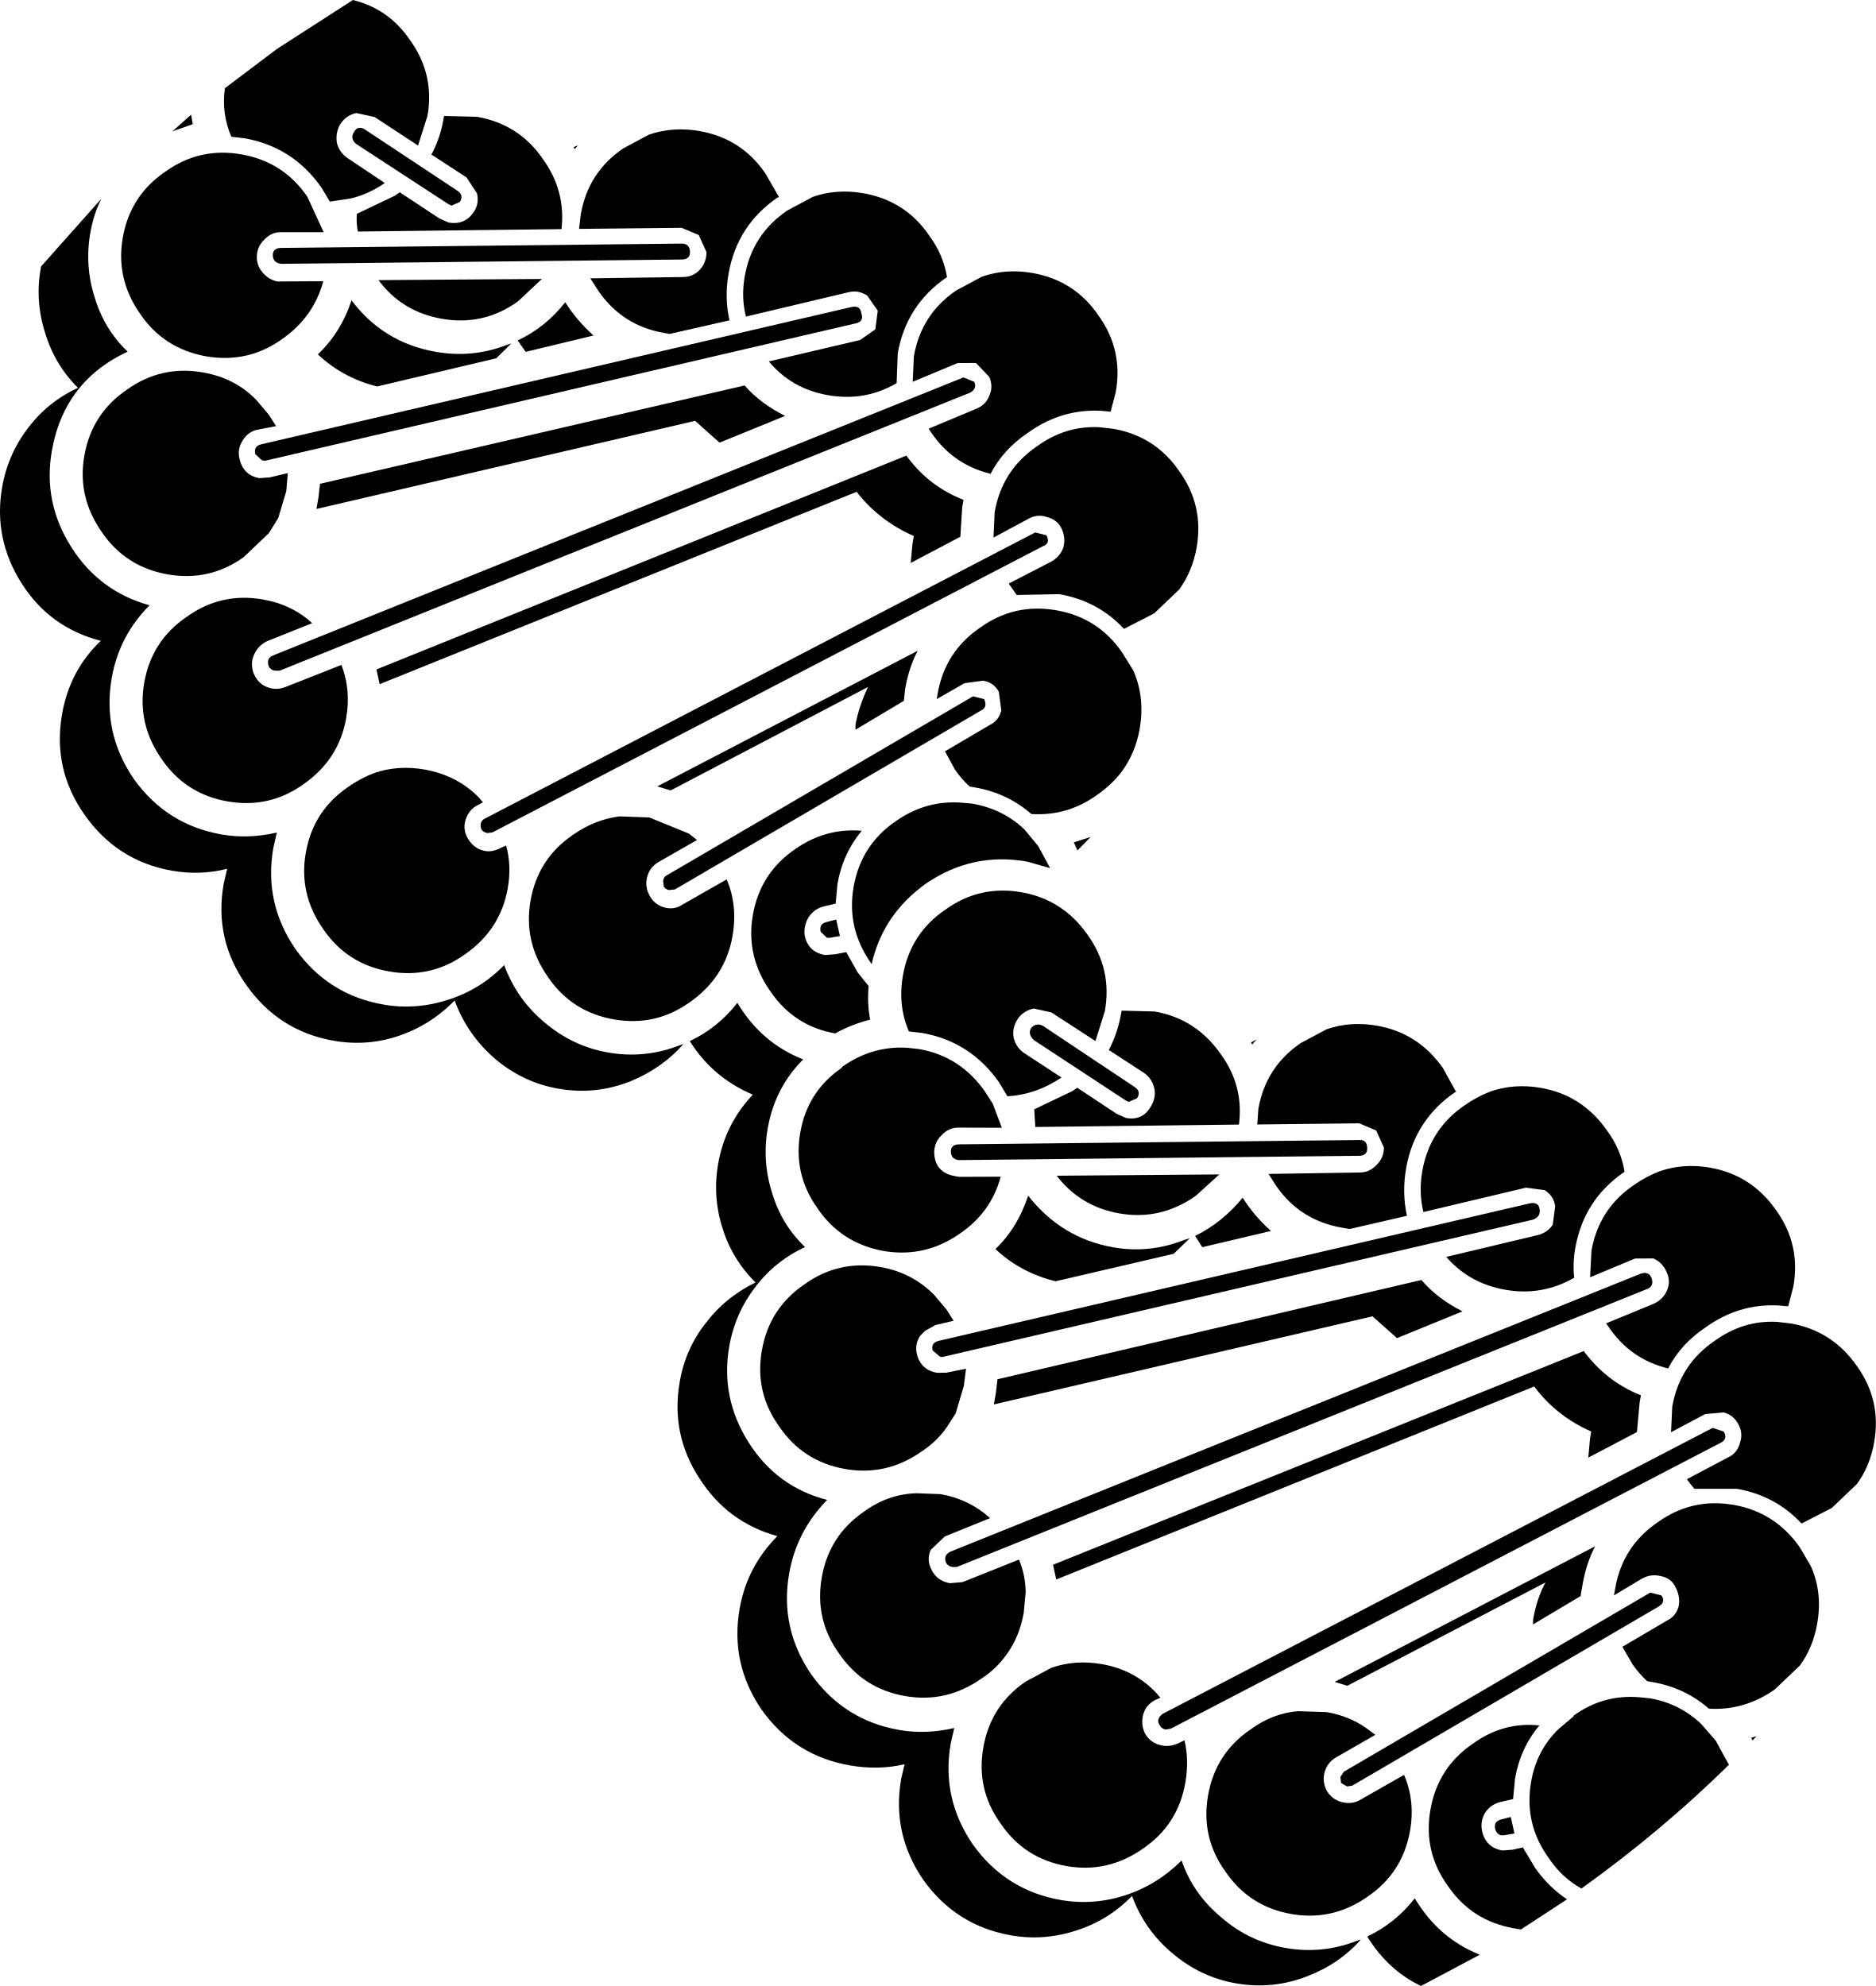
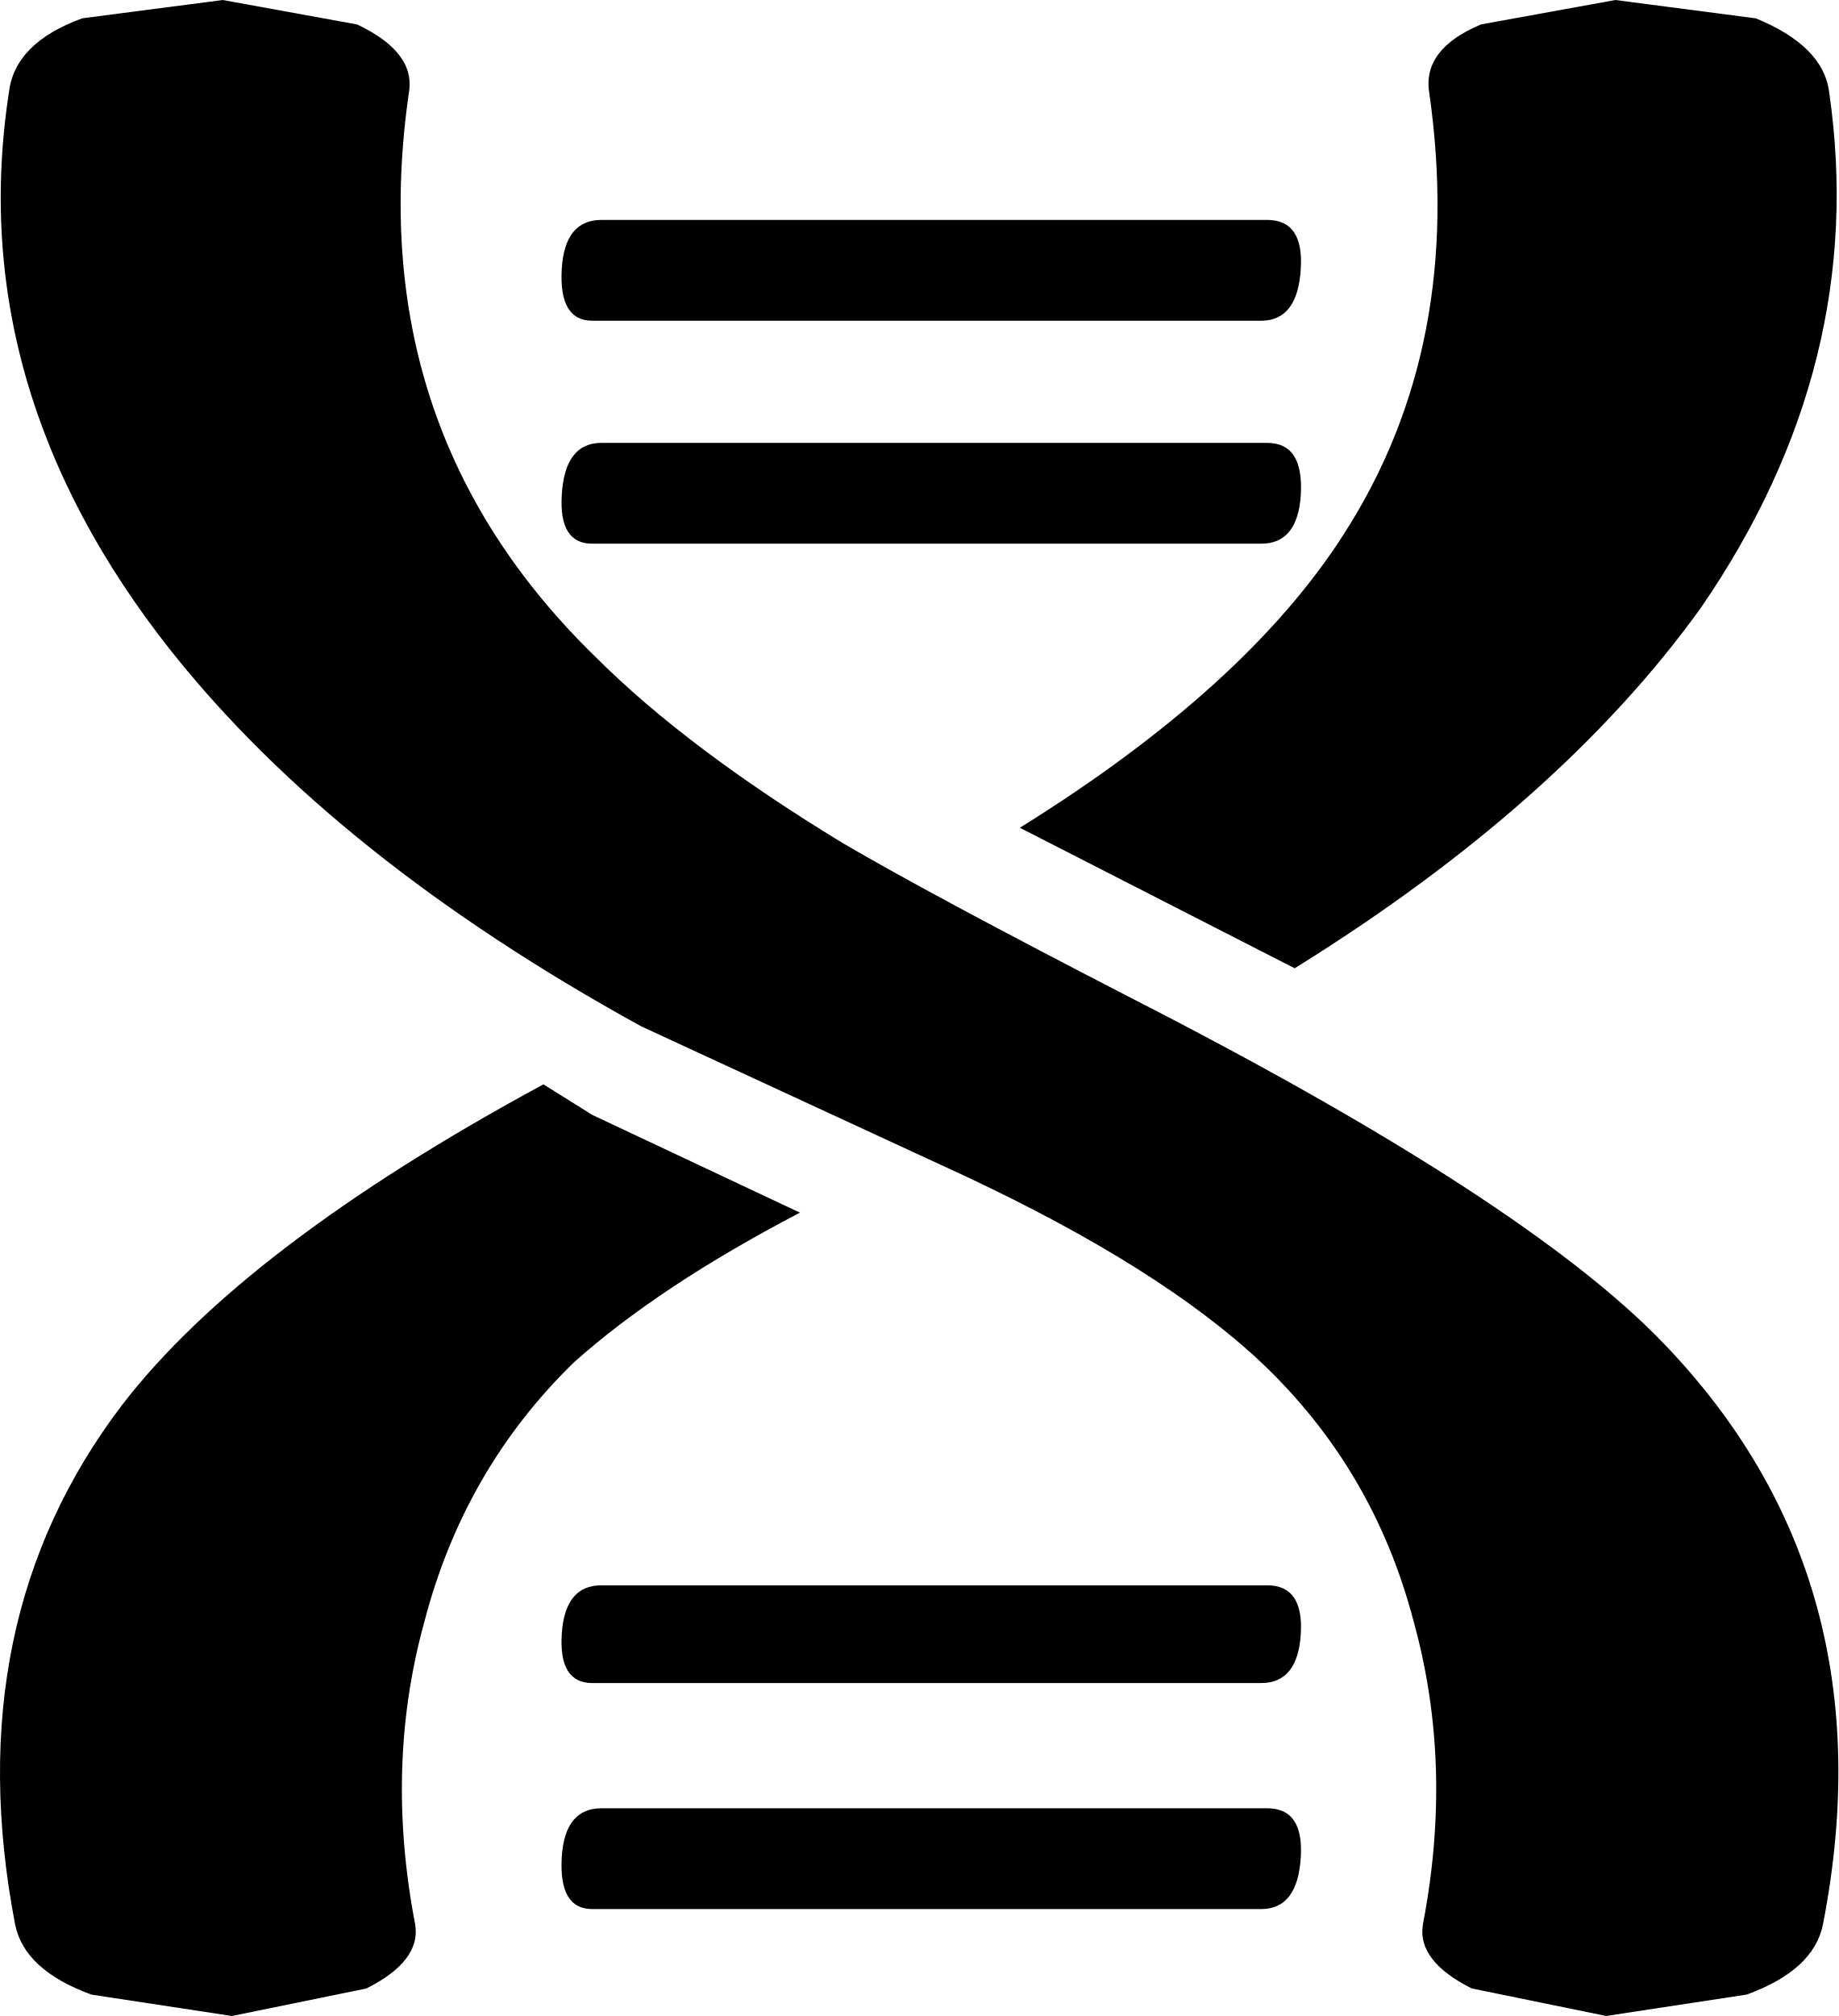
- <svg xmlns="http://www.w3.org/2000/svg" xml:space="preserve" width="492.482" height="521.508" viewBox="0 0 130.303 137.982">
-   <path d="M24.514 0q2.495.614 3.964 2.782 1.628 2.253 1.265 4.966l-.06.337-.646 2.027-3.007-1.977-1.28-.284q-.723.162-1.122.786-.334.578-.228 1.29.172.667.74 1.056l2.587 1.73q-1.122.785-2.39 1.082l-1.425.212-.58-.97q-1.988-2.838-5.354-3.432l-.908-.102q-.697-1.627-.446-3.376l3.603-2.72zm81.13 134.057-.504-.089q-2.918-.514-4.572-2.946-1.72-2.386-1.205-5.304.514-2.917 2.946-4.571 2.122-1.535 4.62-1.268-1.316 1.561-1.692 3.693l-.135 1.423-.845.198q-.723.162-1.122.785-.343.634-.171 1.3.27 1.09 1.393 1.288l.703-.05.722-.162.849 1.423q.924 1.32 2.218 2.184zM31.368 14.283l-.215-.096-6.433-4.2q-.4-.36-.152-.78.267-.53.789-.207l6.423 4.256q.465.314.152.78zM18.182 31.974l-.446-.425q-.135-.545.41-.68l41.021-9.544q.6-.125.67.465.192.555-.41.68l-41.02 9.544zm1.252-13.663q-.449-.08-.482-.548-.023-.525.558-.538l27.821-.3q.581-.014.595.567.023.524-.558.538l-27.822.3zm-5.325 7.566q2.244.396 3.71 1.927l.86 1.02.5.782-1.258.24q-.657.116-1.056.74-.4.624-.228 1.29.261 1.146 1.383 1.344l.703-.05 1.268-.297-.106 1.254-.56 1.868-.647 1.043-1.74 1.66q-2.385 1.72-5.303 1.206-2.917-.515-4.571-2.947-1.71-2.442-1.205-5.303.514-2.918 2.946-4.572 2.386-1.72 5.304-1.205m15.383 27.588q2.244.396 3.766 1.937l.287.34-.32.175q-.63.294-.871 1.003-.231.654.119 1.294.442.772 1.227.91.505.09 1.08-.214l.376-.165q.39 1.4.112 2.97-.504 2.862-2.946 4.572-2.386 1.72-5.303 1.205-2.918-.514-4.572-2.947-1.71-2.442-1.205-5.303.514-2.918 2.946-4.571.858-.601 1.789-.958 1.663-.574 3.515-.248m-10.417-6.87q-.28-.049-.41-.303-.19-.554.308-.756l47.95-19.313.756.306q.202.499-.307.756l-47.95 19.314zm-.806-4.944q2.02.356 3.413 1.643l-3.112 1.245q-.63.293-.918.937-.277.587-.049 1.264.357.93 1.31 1.099.45.079.948-.122l3.854-1.52q.677 1.74.33 3.704-.504 2.861-2.946 4.571-2.386 1.72-5.303 1.205-2.918-.514-4.572-2.946-1.71-2.442-1.205-5.304.515-2.917 2.947-4.57 2.386-1.72 5.303-1.206M33.862 57.88q-.28-.05-.42-.248-.19-.554.252-.766l38.214-19.873.776.195q.304.574-.25.766L34.217 57.827zm11.24-1.085 2.753 1.122.558.446-2.703 1.548q-.584.36-.758 1.023t.175 1.304q.396.706 1.181.844.617.11 1.145-.26l3.023-1.724q.78 1.815.403 3.947-.504 2.862-2.946 4.572-2.386 1.72-5.304 1.205-2.917-.514-4.57-2.946-1.71-2.442-1.206-5.304.514-2.917 2.946-4.571 1.518-1.063 3.234-1.281zm10.142 2.194q2.112-1.48 4.62-1.268-1.316 1.561-1.692 3.693l-.126 1.366-.844.199q-.667.171-1.066.795-.343.634-.228 1.29.27 1.09 1.393 1.287l.703-.05.779-.151.792 1.412.76.944q-.106 1.254.109 2.333-1.334.344-2.426.961-2.861-.504-4.515-2.936-1.71-2.442-1.206-5.304.515-2.917 2.947-4.571m-8.775 2.85q-.225-.04-.363-.238l-.043-.413q.05-.28.237-.363L67.587 48.38l.775.194q.248.565-.194.776L46.882 61.795zm17.374 11.047q2.862.505 4.571 2.947l.545.848.63 1.673-3.006-.01q-.693-.006-1.194.542-.492.492-.499 1.185.043 1.396 1.446 1.643l.28.05 2.895-.01q-.67 2.485-2.838 3.954-2.376 1.663-5.19 1.225l-.225-.04q-2.852-.56-4.46-2.927-1.72-2.386-1.205-5.303.495-2.805 2.805-4.423l.142-.148q2.046-1.433 4.452-1.298zm-5.76-8.999.26 1.145-.656.116-.234.016-.446-.425q-.135-.545.41-.68zm12.887-1.893q2.862.505 4.572 2.947 1.72 2.386 1.205 5.303l-.656 2.083-3.063-1.987-1.225-.273q-.723.161-1.112.73-.4.623-.284 1.28.162.722.786 1.122l2.541 1.663q-1.772 1.191-3.758 1.304l-.581-.97q-1.988-2.838-5.354-3.432l-.908-.102q-.779-1.815-.413-3.891.515-2.918 2.947-4.571 2.386-1.72 5.303-1.206m7.441 14.56-.214-.096-6.377-4.19q-.446-.426-.198-.845.36-.4.835-.142l6.367 4.247q.465.313.152.779zm-11.877 4.038q-.449-.08-.482-.548-.023-.524.558-.538l27.821-.3q.525-.024.538.557.024.525-.557.538l-27.822.3zM16.78 10.727q2.917.515 4.571 2.947l1.129 2.455h-2.95q-.694-.006-1.195.542-.492.492-.498 1.185.003.637.439 1.118t.997.581l3.184-.017q-.67 2.485-2.847 4.01-2.32 1.674-5.191 1.226l-.225-.04q-2.851-.56-4.459-2.927-1.71-2.442-1.205-5.303.514-2.918 2.946-4.572 2.386-1.72 5.304-1.205m44.393 77.307q2.188.386 3.71 1.927l.861 1.02.499.782-1.267.297-.707.396-.35.343q-.399.624-.227 1.29.27 1.09 1.393 1.288l.637-.004 1.38-.277-.152 1.188-.571 1.924-.637.987q-.693.977-1.739 1.66-2.442 1.71-5.303 1.206-2.918-.515-4.572-2.947-1.72-2.386-1.205-5.303.514-2.918 2.947-4.572 2.385-1.72 5.303-1.205m4.11 6.22-.502-.435q-.135-.545.465-.67l41.022-9.544q.6-.125.68.41.079.534-.475.726L65.45 94.284zm.05 9.555q1.964.346 3.413 1.643l.056.01-3.178 1.29-.973.928q-.287.644.007 1.274.366.875 1.32 1.043l.881-.076 3.92-1.565q.45 1.063.466 2.28l-.135 1.423q-.297 1.683-1.207 2.91-.693.978-1.74 1.661-2.441 1.71-5.303 1.206-2.917-.515-4.571-2.947-1.72-2.386-1.205-5.303.514-2.918 2.946-4.572 1.66-1.211 3.637-1.268zm.842 5.066q-.337-.06-.466-.314-.2-.498.307-.756l47.951-19.313q.555-.192.756.307.191.554-.307.756l-47.95 19.313zm10.38 6.747q2.245.396 3.756 1.993l.288.34-.377.165q-.64.35-.815 1.014-.175.663.12 1.293.395.706 1.237.855.505.089 1.07-.159l.441-.21q.334 1.388.057 2.96-.514 2.917-2.947 4.57-2.442 1.71-5.303 1.206-2.918-.514-4.571-2.946-1.72-2.386-1.206-5.304.515-2.917 2.947-4.571l1.788-.958q1.664-.574 3.515-.248m15.611 3.332q1.571.277 2.753 1.121l.614.456-2.769 1.594q-.584.36-.759 1.023-.175.664.175 1.304.406.65 1.192.789.617.108 1.135-.205l3.023-1.723q.779 1.815.413 3.89-.515 2.918-2.947 4.572-2.442 1.71-5.303 1.205-2.918-.514-4.571-2.946-1.72-2.386-1.206-5.304.515-2.917 2.947-4.571 1.528-1.12 3.29-1.271zm1.404 5.164-.42-.247-.043-.413.238-.363 21.285-12.445.776.195q.323.462-.195.775l-21.285 12.446zm-12.608-3.958q-.28-.05-.41-.304-.277-.396.195-.775l38.215-19.874.766.251q.313.518-.195.776L81.32 120.107zm23.977 6.079.261 1.145-.656.116-.235.016q-.336-.06-.445-.425-.136-.545.409-.68z" />
-   <path d="M109.849 131.212q-1.37-.762-2.284-2.139-1.72-2.385-1.206-5.303.386-2.188 1.917-3.654l1.02-.861.01-.056q2.056-1.489 4.564-1.278l.74.072q2.075.366 3.56 1.785l1.01 1.162.875 1.6.047.066q-4.69 4.612-10.253 8.606M33.149 8.118q2.917.514 4.571 2.946 1.581 2.188 1.285 4.855l-14.145.167q-.126-.601-.073-1.228l2.653-1.268.33-.23 2.746 1.814.644.287q1.122.198 1.749-.733.39-.568.227-1.29l-.73-1.112-2.438-1.588q.6-1.109.838-2.455l.04-.225zM71.73 18.97q2.918.515 4.571 2.947 1.72 2.386 1.206 5.303l-.36 1.383-.683-.063q-2.753-.138-5.072 1.536-1.707 1.145-2.584 2.842-2.607-.634-4.123-2.868l-.184-.264 3.31-1.383q.686-.284.917-.937.277-.588-.007-1.274l-.927-.974-1.274.007-3.122 1.3.082-1.778q.514-2.918 2.947-4.571l1.788-.958q1.663-.574 3.515-.248m-11.75-5.543q2.918.515 4.571 2.947.98 1.33 1.229 2.878-2.829 1.93-3.422 5.297l-.076 2.07q-2.194 1.29-4.775.835-2.525-.445-4.1-2.343l6.337-1.486 1.056-.74.171-1.3-.74-1.055q-.623-.4-1.29-.228l-7.125 1.694q-.343-1.333-.086-2.792.515-2.918 2.947-4.571l1.788-.958q1.664-.574 3.515-.248M48.594 9.106q2.918.514 4.572 2.946l.93 1.61-.01.057-.055-.01q-2.828 1.93-3.422 5.297-.297 1.683.063 3.251l-4.158.944-.393-.069q-2.917-.514-4.571-2.946l-.545-.848 6.38-.09q.749.016 1.25-.532.436-.502.442-1.195l-.541-1.194-1.185-.499-7.129.074.122-1.02q.515-2.917 2.947-4.571l1.789-.957q1.663-.575 3.514-.248M30.676 22.144q-2.75-.485-4.387-2.682l11.353-.081-1.663 1.558q-2.386 1.72-5.303 1.205m36.869 33.691q2.132.376 3.617 1.795l.954 1.152.829 1.534-1.598-.455q-3.815-.673-7.04 1.536-2.979 2.135-3.76 5.584l-.047-.066q-1.71-2.442-1.205-5.303.514-2.918 2.946-4.571 2.112-1.48 4.62-1.268zm5.84-13.433q2.917.515 4.57 2.947l.767 1.234q.825 1.881.44 4.07-.288 1.626-1.208 2.91-.683.921-1.74 1.66-2.055 1.49-4.573 1.334-1.654-1.448-3.898-1.844l-.393-.07q-.548-.5-1.01-1.16l-.7-1.281 3.099-1.826q.63-.293.815-1.013l-.175-1.304q-.35-.64-1.08-.768l-1.303.175-1.93 1.106.068-.393q.515-2.918 2.947-4.571 2.386-1.72 5.303-1.206m3.959-12.608q2.918.515 4.571 2.947 1.72 2.386 1.206 5.303-.287 1.628-1.208 2.911l-1.739 1.66-2.099 1.077q-1.799-1.937-4.492-2.412l-2.96.057-.324-.462-.23-.33 2.926-1.51q.64-.349.872-1.002.174-.664-.12-1.294-.293-.63-1.013-.815-.653-.231-1.293.119l-2.43 1.307.083-1.779q.514-2.917 2.947-4.571 1.99-1.443 4.34-1.318zm2.87 40.482q2.862.504 4.572 2.946l.23.33q1.367 2.092 1.044 4.58l-14.145.168-.073-1.228 2.654-1.268.33-.23 2.746 1.814.643.287q1.123.198 1.693-.743.4-.623.284-1.28-.162-.723-.73-1.112l-2.439-1.587q.61-1.165.848-2.512l.04-.224zm15.446.988q2.861.504 4.571 2.946l.921 1.667-.056-.01q-2.828 1.93-3.422 5.297-.296 1.683.054 3.307l-3.98.918-.561-.099q-2.918-.514-4.572-2.946l-.498-.782 6.323-.1q.693.006 1.195-.542.492-.491.498-1.185l-.541-1.194-1.185-.498-7.073.083.076-1.086q.514-2.917 2.946-4.571l1.79-.957q1.662-.575 3.514-.248m11.387 4.321q2.861.505 4.57 2.947.981 1.33 1.23 2.878-2.829 1.93-3.423 5.297-.188 1.066-.075 2.07-2.25 1.28-4.776.835-2.524-.445-4.109-2.286l6.28-1.496q.723-.162 1.112-.73l.172-1.3q-.106-.713-.73-1.112l-1.3-.172-7.125 1.694q-.334-1.39-.076-2.848.514-2.917 2.946-4.571.858-.601 1.789-.958 1.663-.574 3.515-.248M77.74 84.302q-2.693-.475-4.34-2.616l11.297-.09-1.654 1.501q-2.442 1.71-5.303 1.205m42.709 20.258q2.861.505 4.571 2.947l.756 1.29q.835 1.825.45 4.013-.297 1.683-1.208 2.911l-1.739 1.66q-2.112 1.48-4.574 1.335-1.654-1.449-3.898-1.845l-.393-.069q-.548-.502-1.01-1.162l-.71-1.224 3.1-1.825q.63-.294.814-1.014.119-.673-.23-1.313-.295-.63-1.024-.76-.663-.174-1.304.176l-1.94 1.162.089-.505q.514-2.918 2.946-4.571 2.386-1.72 5.304-1.206m3.959-12.607q2.86.504 4.57 2.946 1.72 2.386 1.206 5.304-.297 1.683-1.207 2.91l-1.74 1.66-2.098 1.077q-1.8-1.937-4.492-2.412h-2.95l-.334-.405-.185-.264 2.871-1.519q.63-.294.815-1.013.231-.654-.119-1.294t-1.013-.815l-1.294.12-2.363 1.26.083-1.779q.514-2.917 2.946-4.571 1.99-1.443 4.34-1.318zm-5.613-10.825q2.862.505 4.572 2.947 1.72 2.386 1.205 5.303l-.36 1.383-.683-.062q-2.752-.139-5.072 1.535-1.706 1.145-2.584 2.842-2.607-.633-4.122-2.868l-.185-.264 3.244-1.337q.686-.284.973-.927.288-.644-.006-1.274-.284-.687-.928-.974l-1.274.007-3.122 1.301.092-1.835q.515-2.918 2.947-4.571.858-.601 1.789-.958 1.663-.574 3.514-.248M40.146 10.103l-.218.251-.092-.132zM13.274 7.97l.116.656-1.42.502zM7.038 13.81q-.535 1.063-.762 2.353-.406 2.3.304 4.508.654 2.198 2.287 3.76-4.412 2.056-5.263 6.881-.633 3.59 1.361 6.72 1.948 3.062 5.423 4.022-2.109 2.115-2.623 5.033-.673 3.815 1.536 7.04 2.274 3.177 6.09 3.85 1.85.326 3.84-.133l-.243 1.056q-.673 3.816 1.535 7.04 2.275 3.178 6.09 3.85 2.3.406 4.574-.35 2.208-.71 3.835-2.39.858 2.35 2.773 3.96 1.96 1.676 4.429 2.112 2.58.455 5.006-.506l.245-.073q-1.515 1.7-3.696 2.588-2.426.96-5.007.506-2.469-.435-4.43-2.112-1.904-1.666-2.762-4.016-1.627 1.68-3.845 2.446t-4.574.35q-3.815-.672-6.08-3.906-2.218-3.168-1.545-6.983l.244-1.056q-1.878.478-3.842.132-3.815-.673-6.08-3.907-2.218-3.168-1.545-6.983.534-3.03 2.69-5.08-3.542-.913-5.49-3.975-1.994-3.129-1.36-6.72.405-2.3 1.827-4.132 1.357-1.786 3.436-2.75-1.624-1.617-2.278-3.814-.71-2.208-.314-4.453l.03-.168zm40.879 58.522q1.957-.928 3.303-2.657 1.65 2.778 4.571 3.93-1.966 1.967-2.46 4.772-.406 2.3.303 4.509.654 2.197 2.288 3.758-2.079.964-3.435 2.75-1.422 1.832-1.828 4.132-.633 3.591 1.36 6.72 1.948 3.062 5.434 3.966-2.119 2.172-2.633 5.09-.673 3.814 1.535 7.038 2.275 3.178 6.09 3.851 1.851.327 3.841-.133l-.244 1.057q-.672 3.815 1.536 7.039 2.274 3.178 6.09 3.85 2.3.406 4.574-.35 2.151-.72 3.834-2.39.803 2.34 2.773 3.96 1.905 1.667 4.43 2.112 2.58.455 5.006-.506l.244-.073q-1.514 1.7-3.686 2.532-2.426.961-5.006.506-2.47-.435-4.43-2.112-1.914-1.61-2.773-3.96-1.626 1.68-3.834 2.39-2.274.756-4.574.35-3.816-.672-6.09-3.85-2.208-3.224-1.536-7.04l.235-1q-1.812.433-3.832.077-3.815-.672-6.09-3.85-2.208-3.224-1.535-7.04.514-2.917 2.623-5.033-3.476-.96-5.423-4.022-2.004-3.073-1.36-6.72.405-2.3 1.817-4.076 1.356-1.785 3.445-2.805-1.624-1.617-2.288-3.76-.71-2.207-.304-4.507.485-2.75 2.405-4.783-2.798-1.188-4.376-3.722m47.054 62.214q1.957-.927 3.304-2.657 1.65 2.779 4.515 3.92l-4.086 2.172q-2.293-1.098-3.733-3.435m26.757-13.62-.082-.189.366-.109zm-34.452-48.71-.293.352-.093-.132zM74.84 59.087l-.248-.564 1.165-.373-.142.148zM21.98 35.362l.139-.785.112-.964 29.494-6.832q1.056 1.227 2.808 2.115l-4.55 1.858-1.7-1.514zm41.28 3.75.126-1.366.09-.505q-2.417-1.062-3.972-3.072L26.372 47.534l-.224-1.023 36.81-14.856q1.534 2.121 3.97 3.072l-.09.505-.13 2.059zm-27.3-15.458q1.958-.928 3.304-2.657.766 1.234 1.964 2.313l-4.713 1.136zm-1.492 1.241-8.27 1.955q-2.383-.594-4.12-2.23 1.598-1.512 2.34-3.753 2.202 2.934 5.849 3.577 2.58.455 5.006-.506l.245-.073zm24.954 25.805.003-.346q.218-1.235.868-2.624l-13.705 7.186-.934-.28 18.09-9.422q-.61 1.165-.867 2.624l-.092.852zM97.038 92.97l-1.7-1.515-26.302 6.122.138-.785.112-.964 29.448-6.898q1.102 1.293 2.855 2.18zm-14.022-7.1q1.901-.938 3.304-2.658.766 1.234 1.964 2.313l-4.77 1.126zm-1.491 1.241-8.204 1.91q-2.44-.605-4.176-2.241 1.532-1.466 2.274-3.707 2.314 2.954 5.905 3.587 2.524.445 4.95-.516l.366-.109zm-8.155 22.628-.225-1.023 36.866-14.846q1.59 2.132 3.97 3.072l-.089.505-.187 2.05-3.38 1.775.126-1.366.079-.449q-2.416-1.062-3.961-3.128zm20.22 7.384-.879-.27 18.091-9.422q-.61 1.165-.867 2.623l-.149.842-3.296 1.964.003-.346q.257-1.46.858-2.568z" />
+ <svg xmlns="http://www.w3.org/2000/svg" xml:space="preserve" width="288.081" height="315.844" viewBox="0 0 76.222 83.567">
+   <path d="M23.797 56.471q-4.558 4.432-6.204 10.762-1.646 5.951-.38 12.535.253 1.52-2.026 2.66l-5.571 1.139-5.824-.886Q1.006 81.668.626 79.768-1.78 67.233 5.058 58.244q5.064-6.584 17.473-13.295l2.026 1.266 8.61 4.052q-5.825 3.039-9.37 6.204m28.742 18.486q1.52 0 1.393 2.026-.127 2.152-1.646 2.152h-27.73q-1.392 0-1.265-2.152.126-2.026 1.646-2.026zM16.959 3.798q-2.025 13.928 7.724 23.425 3.799 3.798 10.256 7.723 3.672 2.153 12.029 6.458Q63.3 49.76 68.999 55.71q9.37 9.75 6.584 24.057-.38 1.9-3.165 2.913l-5.825.886-5.57-1.14q-2.28-1.14-2.027-2.659 1.267-6.584-.38-12.535-1.645-6.33-6.33-10.762-4.179-3.925-12.282-7.724l-13.421-6.204Q13.92 35.58 7.083 26.97-1.526 16.08.374 3.8.626 1.772 3.412.758L9.236 0l5.571 1.013q2.406 1.14 2.153 2.785m35.579 61.916q1.52 0 1.393 2.026t-1.646 2.026h-27.73q-1.392 0-1.265-2.026.126-2.026 1.646-2.026zm-27.982-52.42q-1.393 0-1.266-2.152.126-2.026 1.646-2.026h27.602q1.52 0 1.393 2.026-.127 2.153-1.646 2.153zm0 9.243q-1.392 0-1.265-2.026.126-2.153 1.646-2.153h27.602q1.52 0 1.393 2.153-.127 2.026-1.646 2.026zm17.727 11.775q9.37-5.824 13.421-12.155 5.065-7.85 3.546-18.36-.254-1.772 2.152-2.785L66.973 0l5.825.76q2.785 1.14 3.038 3.038 1.646 11.27-5.317 21.399-5.825 8.103-16.84 14.94z" />
</svg>
